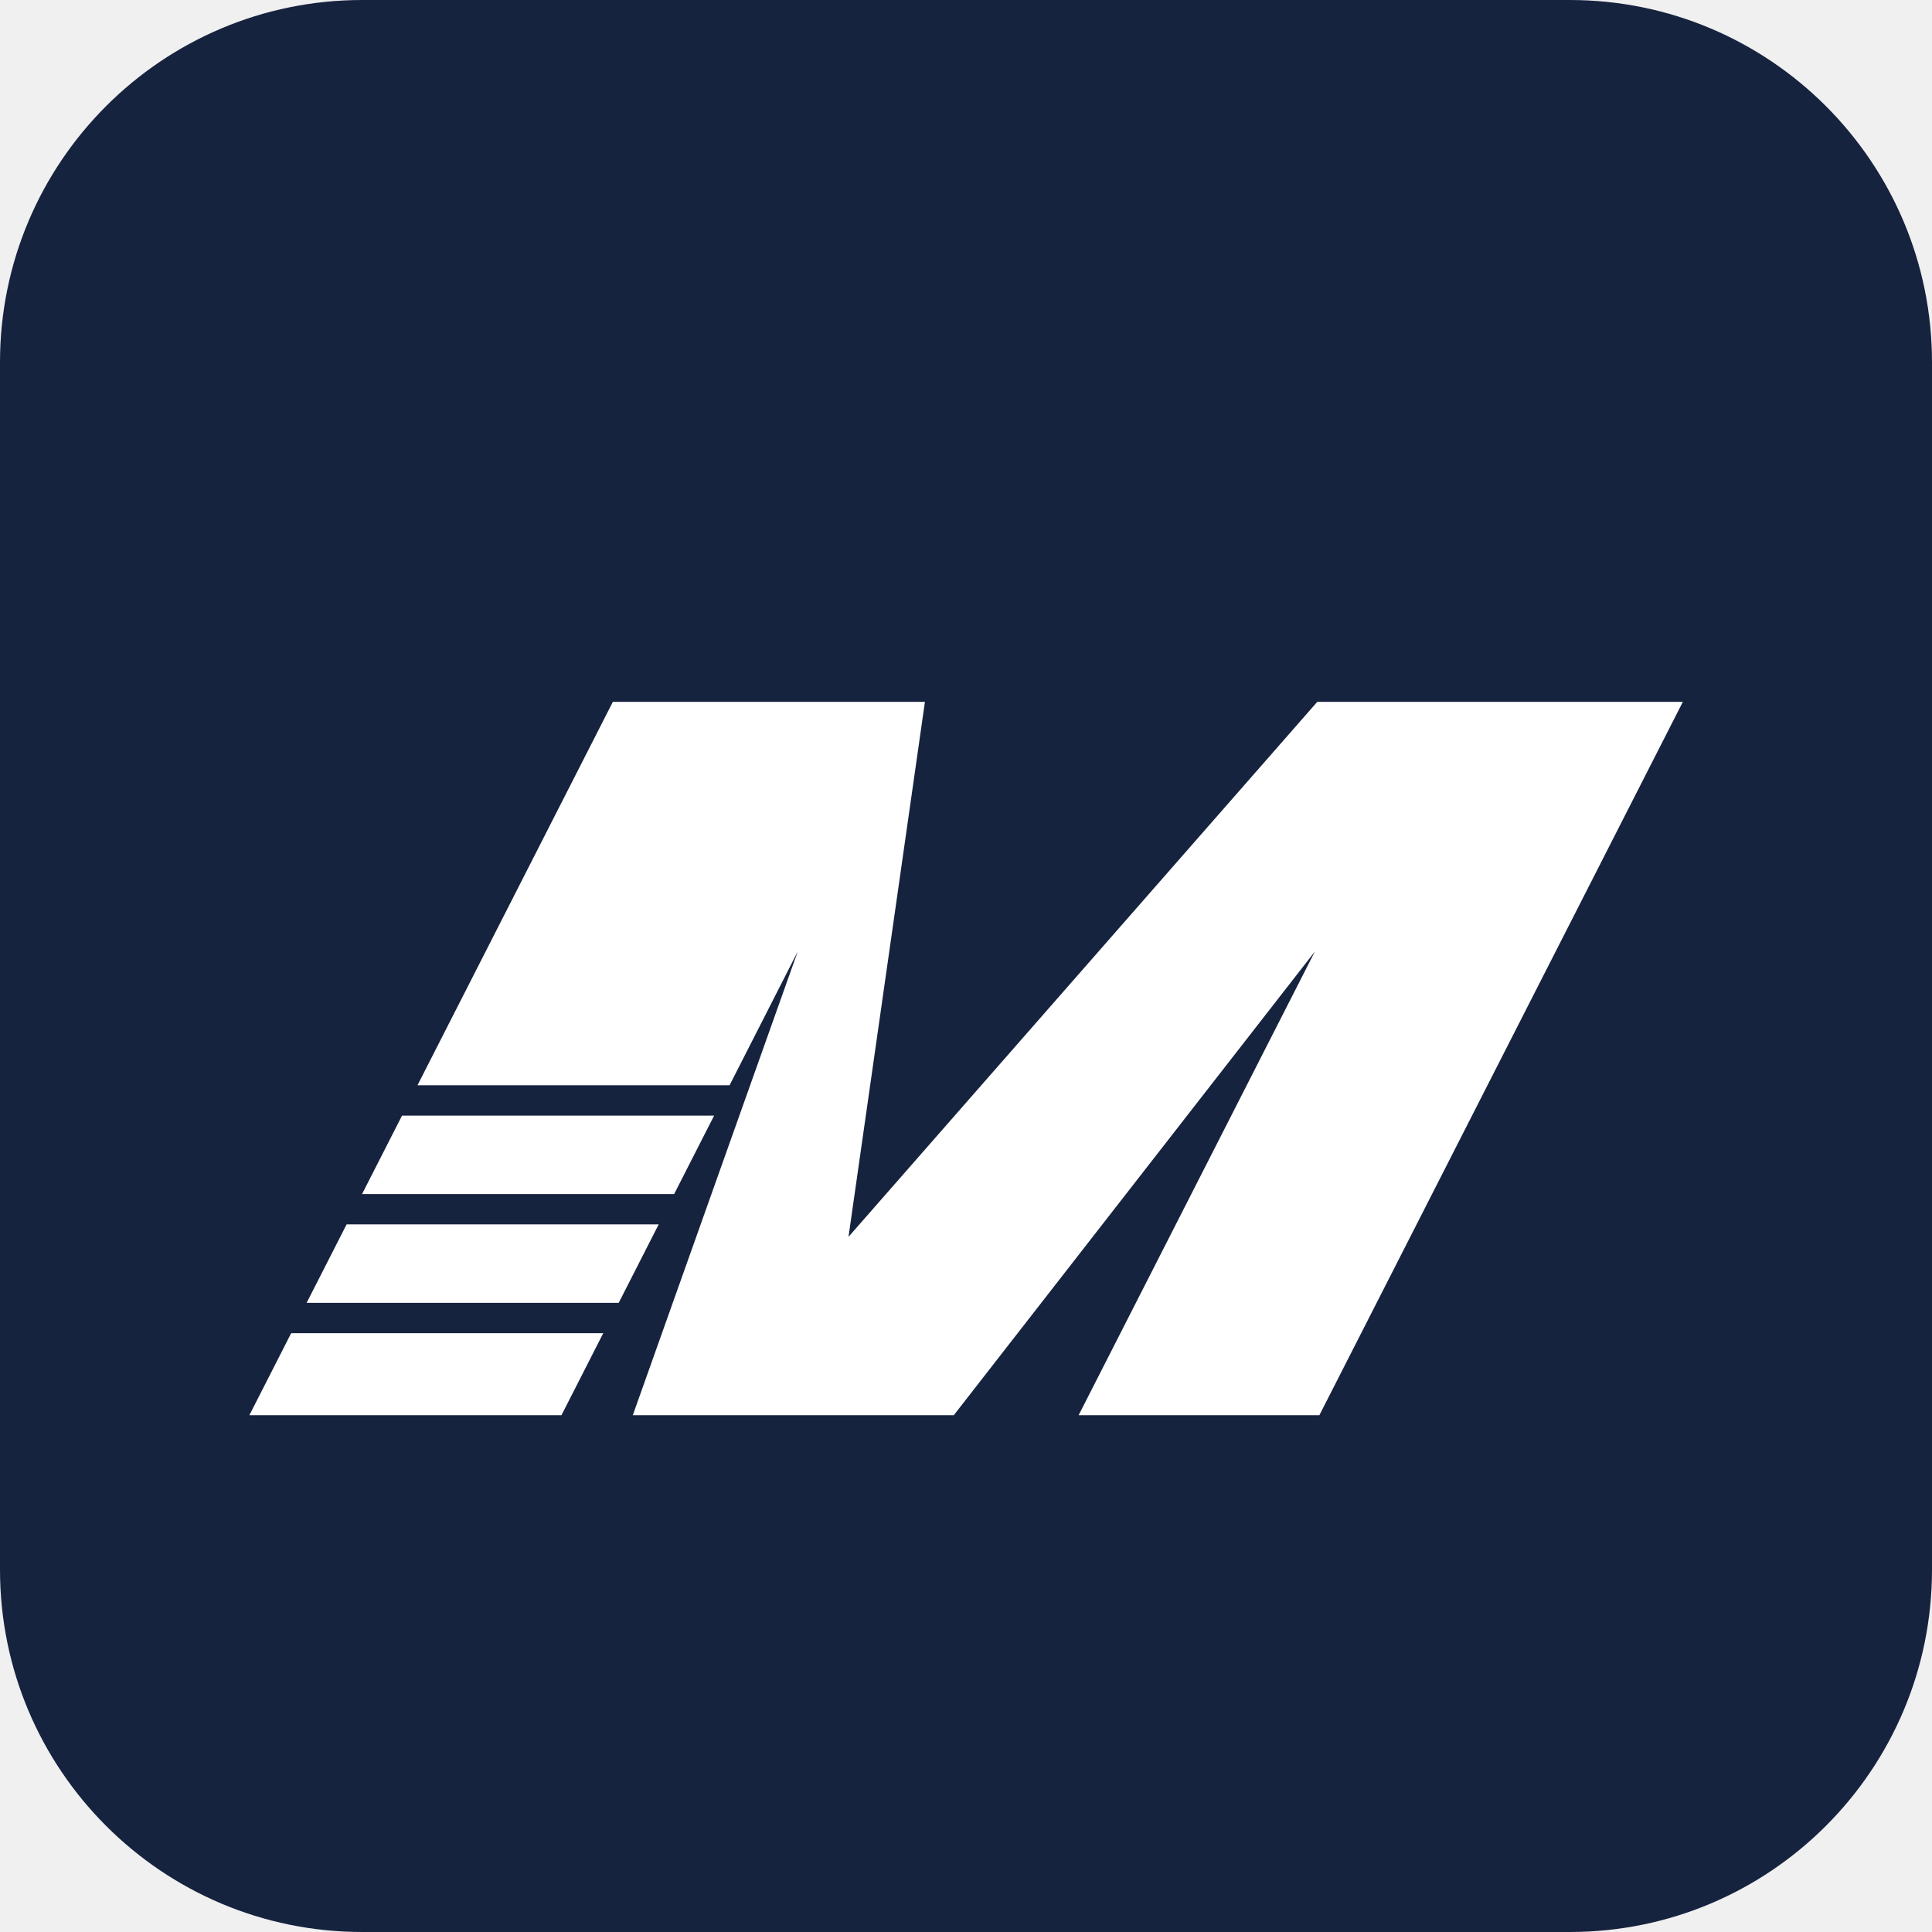
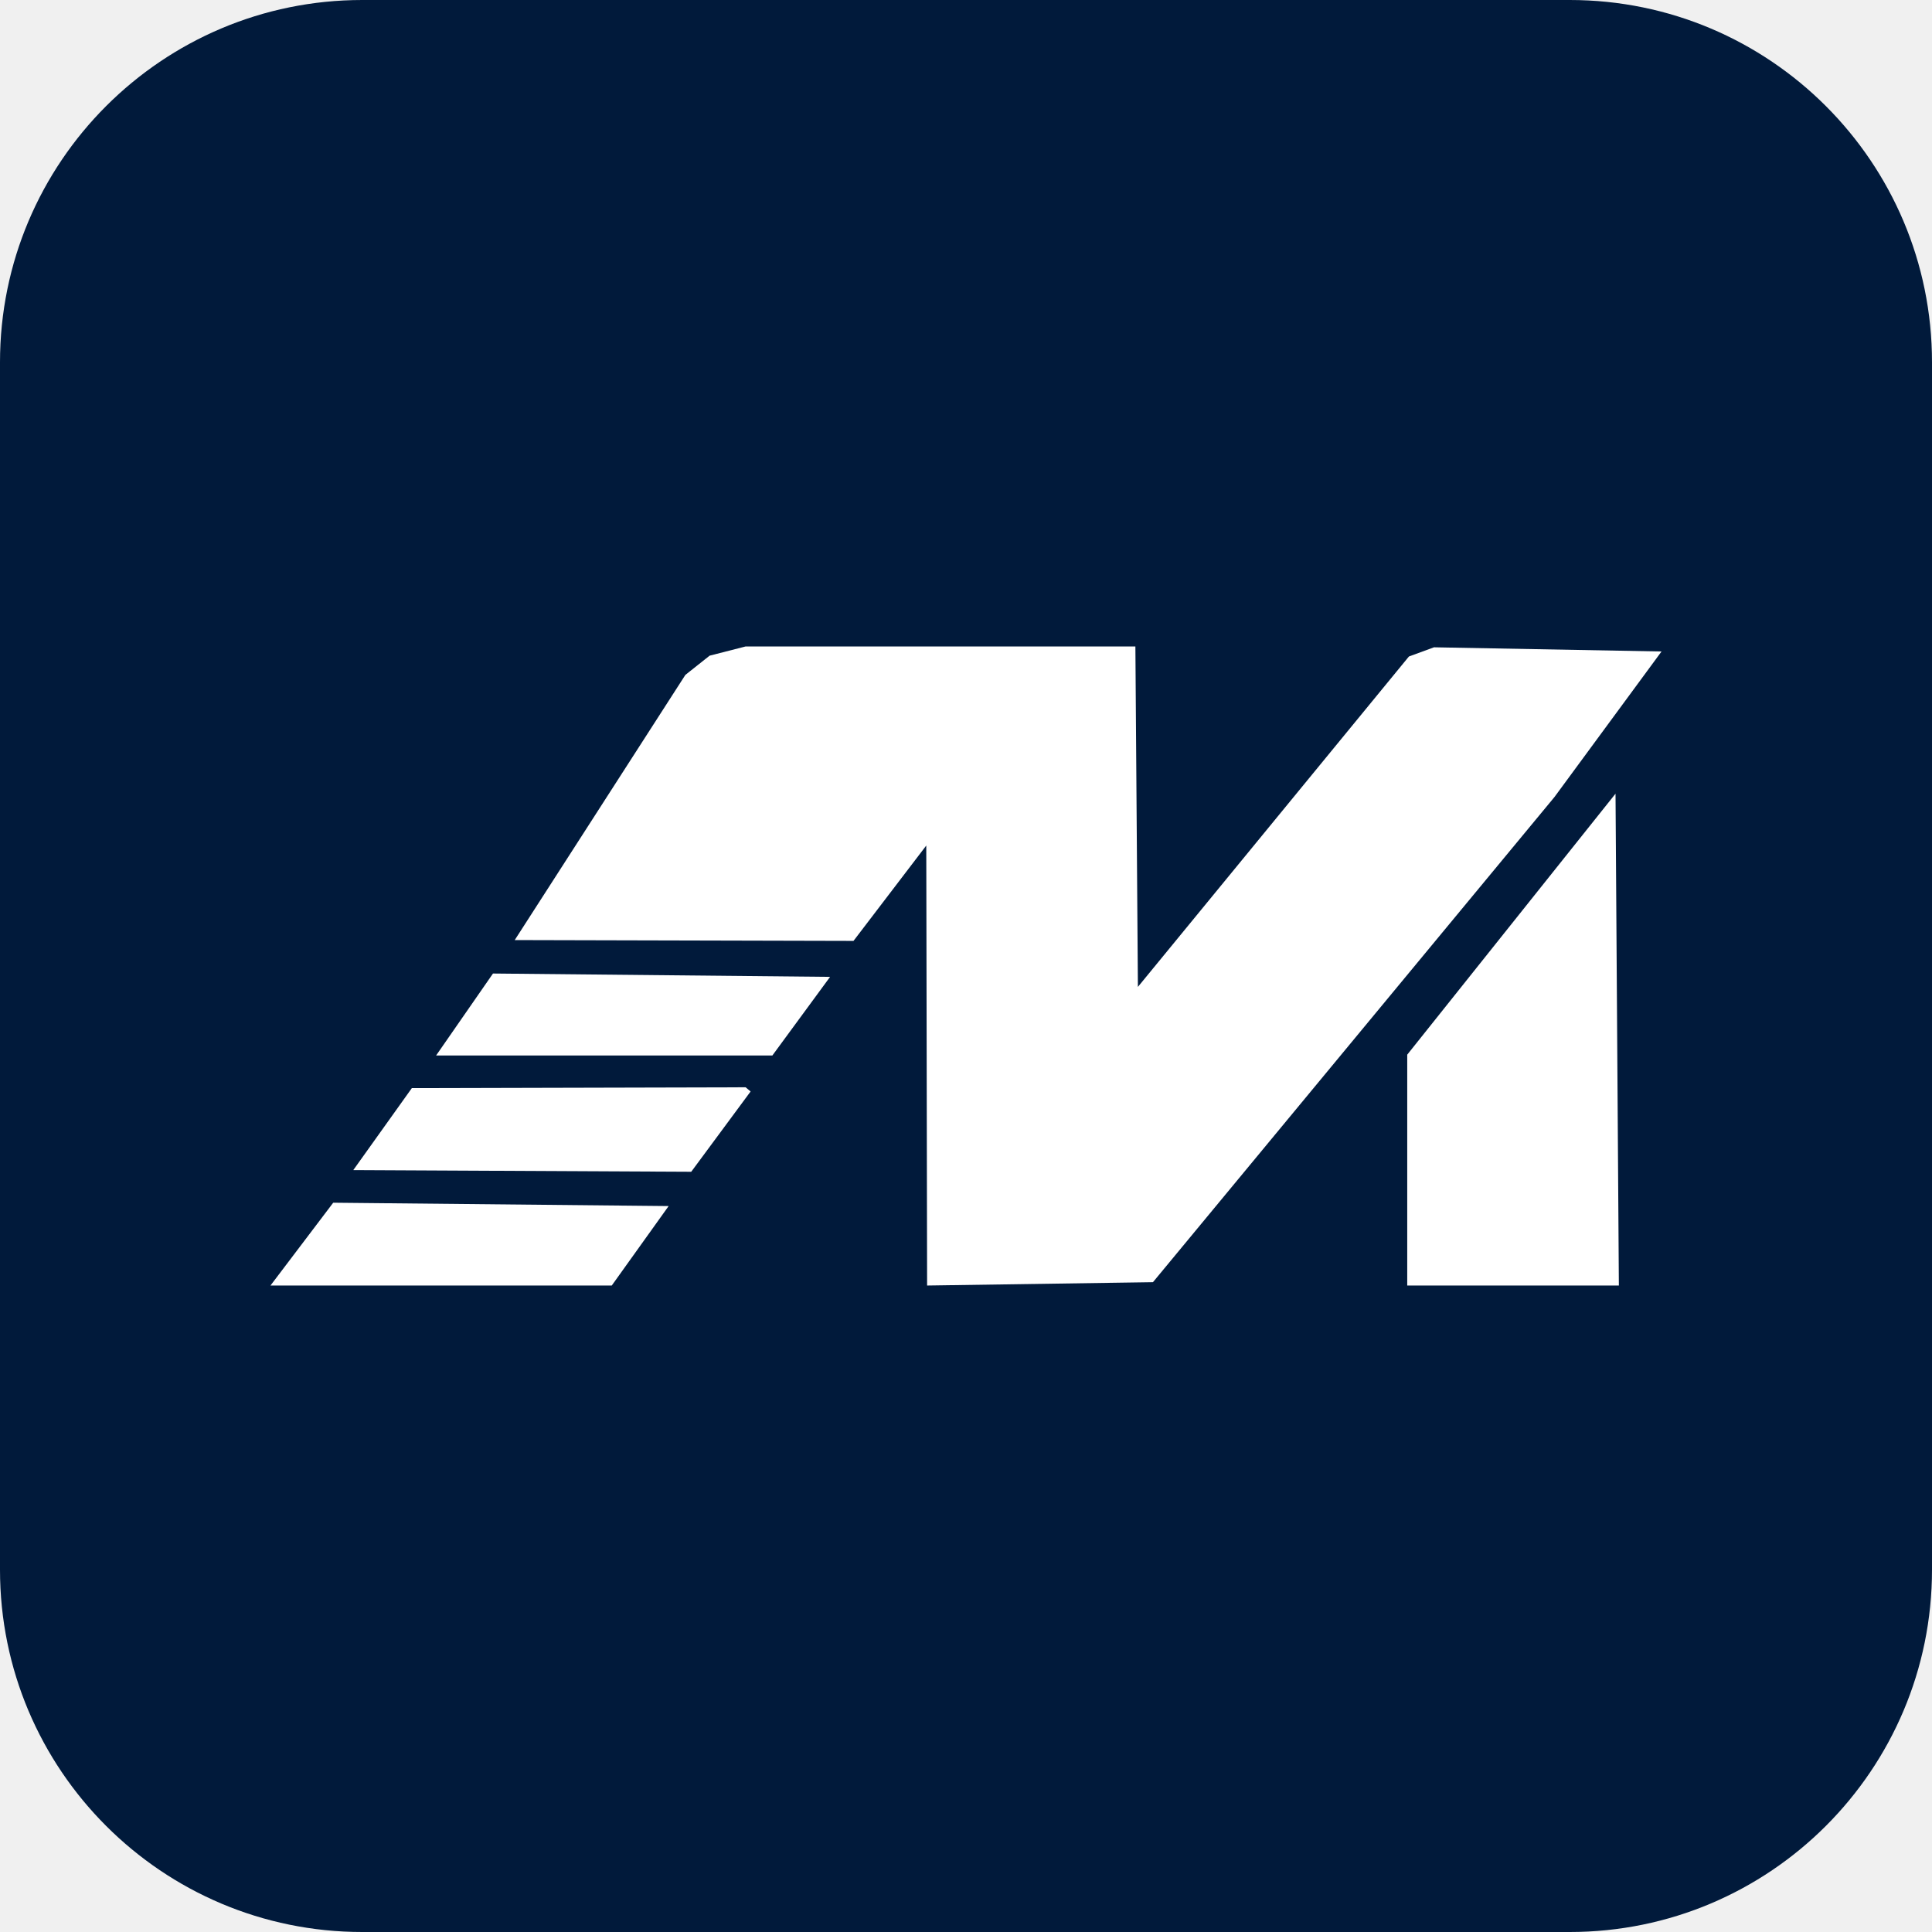
- <svg xmlns="http://www.w3.org/2000/svg" viewBox="0 0 512 512" width="512" height="512" role="img" aria-label="Merpolon">
-   <rect width="512" height="512" rx="96" fill="#16233F" />
-   <g transform="translate(66,186) scale(0.4726)">
-     <g transform="translate(204,0) skewX(-27)">
-       <path fill="#FFFFFF" fill-rule="evenodd" d="M0 0 H175 L285 300 L395 0 H600 V400 H465 V140 L395 400 H215 L175 140 V400 H0 Z M0 215 H175 V232 H0 Z M0 276 H175 V293 H0 Z M0 337 H175 V354 H0 Z" />
-     </g>
+ <svg xmlns="http://www.w3.org/2000/svg" viewBox="0 0 512 512" role="img" aria-label="Merpolon">
+   <rect width="512" height="512" rx="96" fill="#011A3B" />
+   <g transform="translate(71.68,171.32) scale(0.88669)">
+     <path fill="#FFFFFF" fill-rule="evenodd" d="M142 0L258.5 0L259.25 101.75L340.25 3L347.75 0.25L415.75 1.5L383.75 45L263.75 190L196.25 191L196 59.5L174.25 88L73 87.75L124 8.5L131.25 2.75ZM402 44L403 191L339.75 191L339.75 122ZM66.5 97.75L167.25 98.75L150 122.25L49.5 122.25ZM142 131.75L143.5 133L125.75 157L24.75 156.5L42.25 132ZM18.75 166.25L119 167.25L102 191L0 191Z" />
  </g>
</svg>
